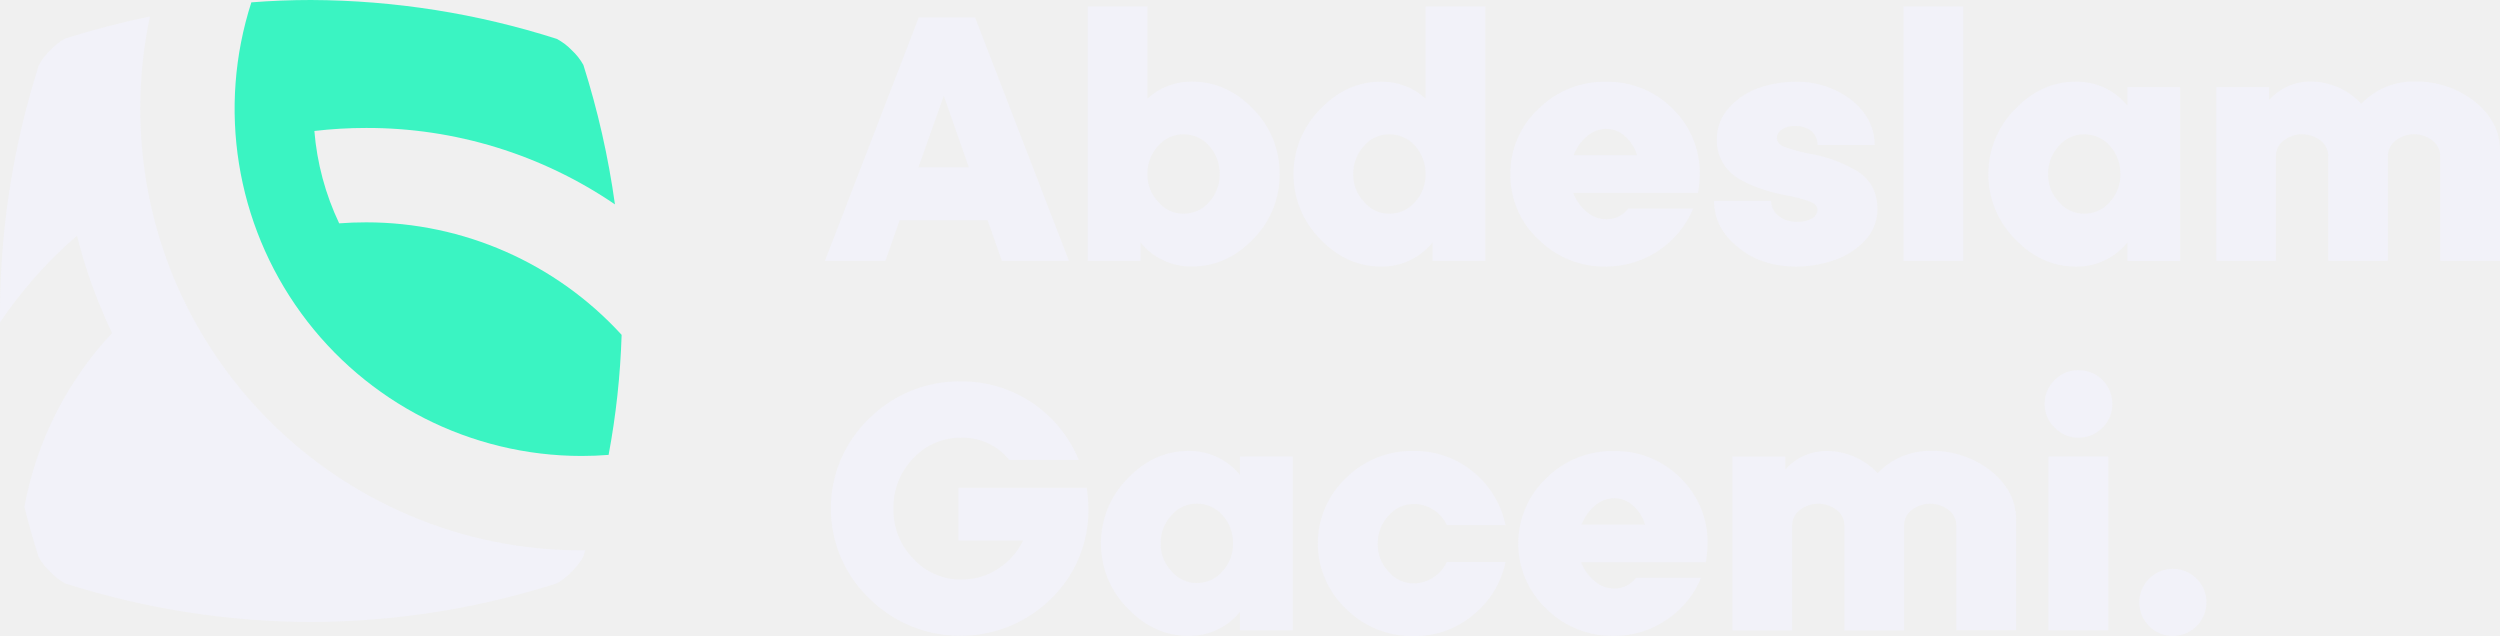
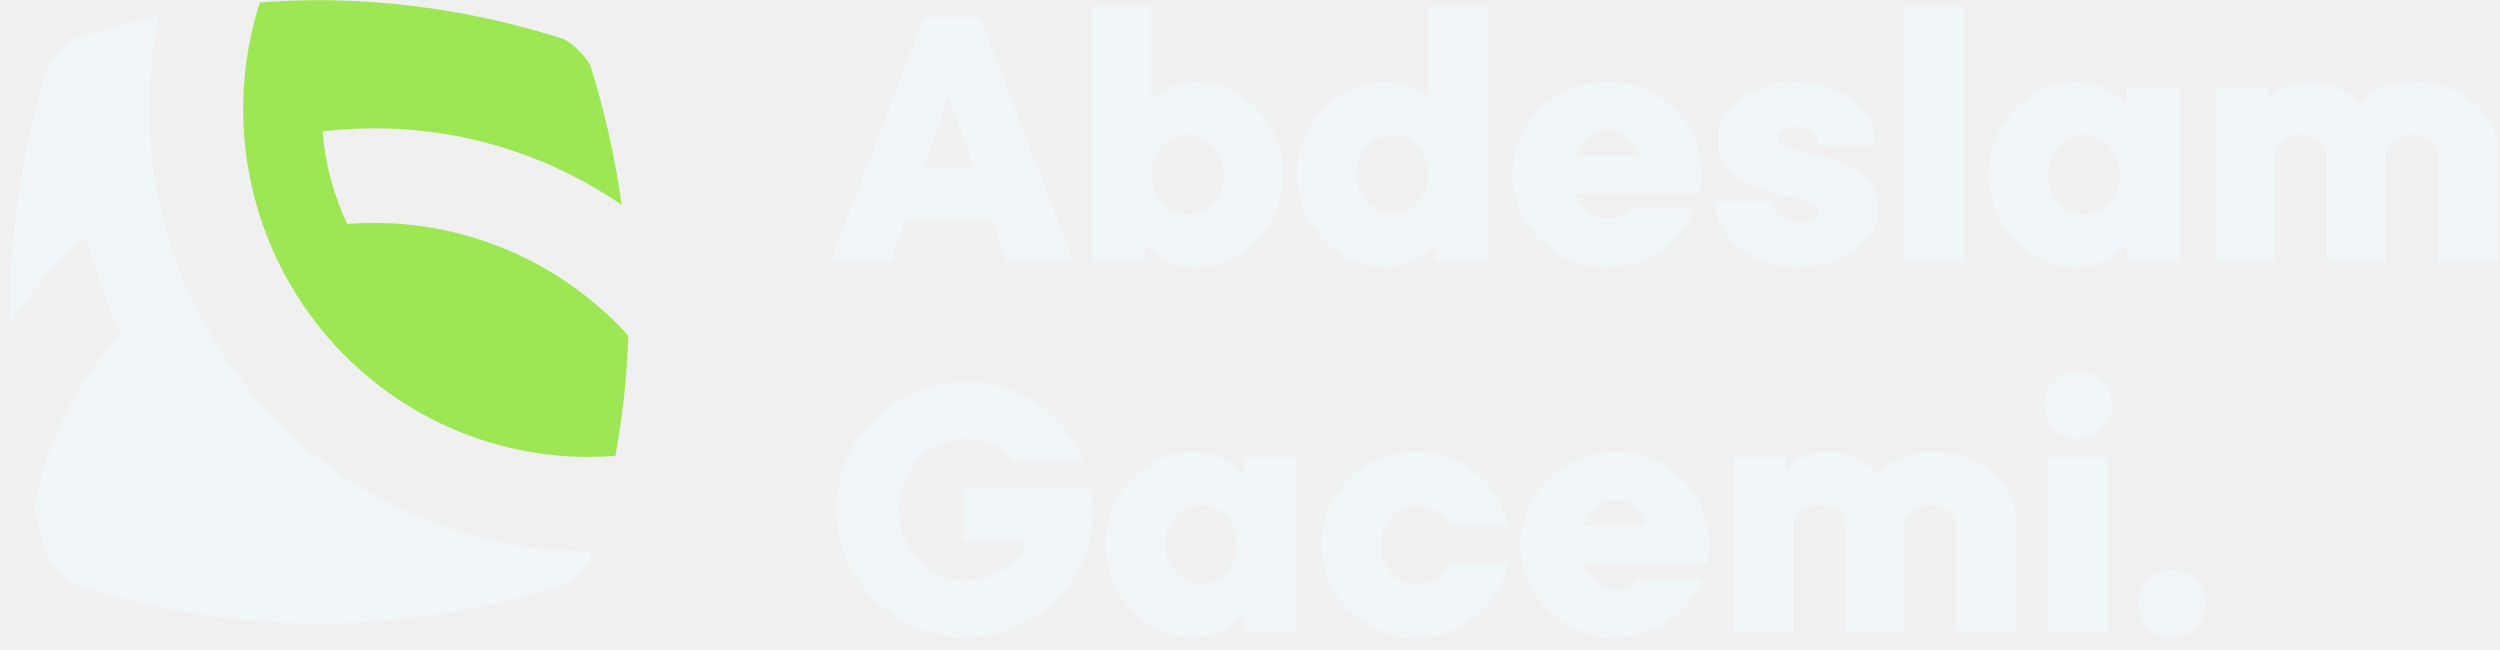
- <svg xmlns="http://www.w3.org/2000/svg" viewBox="0 0 647.09 164.58">
+ <svg xmlns="http://www.w3.org/2000/svg" width="208" height="54" viewBox="0 0 208 54" fill="none">
+   <g clip-path="url(#clip0_77_19)">
+     <path d="M49.259 45.88C49.205 46.07 49.147 46.254 49.087 46.444C48.829 46.899 48.506 47.312 48.127 47.67C47.772 48.054 47.361 48.379 46.908 48.637C40.327 50.75 33.464 51.837 26.556 51.86C19.644 51.84 12.775 50.754 6.189 48.64C5.735 48.382 5.322 48.056 4.964 47.674C4.585 47.315 4.261 46.902 4.004 46.447C3.565 45.047 3.171 43.652 2.823 42.26C3.82 36.833 6.338 31.805 10.082 27.772C9.8 27.18 9.533 26.578 9.279 25.966C8.416 23.921 7.715 21.812 7.18 19.657C6.521 20.23 5.882 20.828 5.261 21.451C3.607 23.116 2.115 24.936 0.805 26.887C0.805 26.565 0.805 26.242 0.805 25.921C0.834 18.968 1.919 12.061 4.023 5.439C4.271 4.979 4.588 4.561 4.964 4.199C5.32 3.818 5.73 3.492 6.182 3.233C8.495 2.495 10.844 1.879 13.22 1.388C12.686 3.91 12.418 6.481 12.42 9.059C12.419 11.218 12.606 13.373 12.977 15.5C13.446 18.194 14.213 20.828 15.264 23.351C15.276 23.37 15.286 23.39 15.293 23.412C19.007 32.231 25.981 39.251 34.742 42.988C39.243 44.91 44.083 45.896 48.971 45.886L49.259 45.88Z" fill="#F1F7F9" />
+     <path d="M52.276 27.924C52.172 31.282 51.812 34.627 51.198 37.929C50.465 37.987 49.72 38.019 48.959 38.019C44.43 38.017 39.966 36.937 35.93 34.868C31.895 32.799 28.402 29.799 25.737 26.114C23.071 22.428 21.309 18.16 20.593 13.659C19.877 9.157 20.228 4.549 21.617 0.21C23.268 0.079 24.914 0.013 26.556 0.013C33.469 0.041 40.337 1.136 46.921 3.259C47.376 3.508 47.79 3.825 48.149 4.199C48.531 4.556 48.854 4.97 49.109 5.426C50.304 9.219 51.178 13.107 51.722 17.049C45.649 12.88 38.465 10.66 31.115 10.679C29.684 10.678 28.255 10.762 26.835 10.93C27.051 13.601 27.747 16.209 28.888 18.63C29.621 18.572 30.363 18.546 31.128 18.546C35.106 18.546 39.041 19.379 42.682 20.994C46.323 22.608 49.591 24.968 52.276 27.924Z" fill="#9DE755" />
+     <path d="M82.579 18.369H75.295L74.118 21.757H69.109L76.879 1.469H81.543L89.313 21.757H83.76L82.579 18.369ZM81.025 13.963L78.952 7.996L76.85 13.963H81.025Z" fill="#F1F7F9" />
+     <path d="M104.566 9.101C105.271 9.812 105.828 10.657 106.204 11.588C106.579 12.519 106.766 13.516 106.754 14.521C106.766 15.525 106.579 16.522 106.204 17.453C105.828 18.384 105.271 19.23 104.566 19.94C103.1 21.473 101.402 22.227 99.502 22.227C98.687 22.24 97.88 22.067 97.142 21.721C96.404 21.374 95.754 20.864 95.241 20.227V21.763H90.868V0.554H95.813V8.235C96.816 7.303 98.135 6.795 99.498 6.814C101.402 6.814 103.1 7.568 104.566 9.101ZM100.932 16.839C101.504 16.206 101.813 15.376 101.795 14.521C101.808 13.657 101.5 12.82 100.932 12.173C100.665 11.868 100.338 11.624 99.97 11.458C99.603 11.291 99.204 11.206 98.801 11.207C98.402 11.203 98.007 11.287 97.643 11.454C97.28 11.621 96.958 11.867 96.699 12.173C96.113 12.811 95.796 13.652 95.813 14.521C95.803 14.947 95.876 15.372 96.03 15.77C96.183 16.167 96.413 16.531 96.706 16.839C96.959 17.153 97.28 17.404 97.644 17.575C98.008 17.745 98.406 17.831 98.807 17.825C99.212 17.827 99.612 17.741 99.978 17.57C100.346 17.4 100.671 17.15 100.932 16.839Z" fill="#F1F7F9" />
+     <path d="M123.791 0.554V21.763H119.418V20.227C118.906 20.865 118.256 21.377 117.517 21.724C116.779 22.072 115.972 22.246 115.157 22.233C113.257 22.233 111.59 21.48 110.122 19.947C108.702 18.505 107.905 16.557 107.905 14.527C107.905 12.497 108.702 10.549 110.122 9.107C111.59 7.574 113.257 6.821 115.157 6.821C116.521 6.799 117.841 7.305 118.846 8.235V0.554H123.791ZM117.979 16.839C118.551 16.206 118.86 15.376 118.842 14.521C118.855 13.657 118.547 12.82 117.979 12.173C117.713 11.868 117.385 11.624 117.017 11.458C116.65 11.291 116.251 11.206 115.848 11.207C115.449 11.203 115.054 11.287 114.69 11.454C114.327 11.621 114.005 11.867 113.746 12.173C113.158 12.81 112.838 13.651 112.854 14.521C112.844 14.947 112.917 15.372 113.07 15.77C113.224 16.168 113.453 16.531 113.746 16.839C114 17.153 114.321 17.404 114.685 17.575C115.049 17.745 115.447 17.831 115.848 17.825C116.253 17.828 116.655 17.742 117.023 17.572C117.391 17.401 117.717 17.151 117.979 16.839Z" fill="#F1F7F9" />
+     <path d="M132.195 17.68C132.638 18.07 133.206 18.286 133.794 18.288C134.147 18.296 134.496 18.22 134.813 18.066C135.13 17.912 135.407 17.685 135.621 17.403H141.005C140.409 18.831 139.409 20.051 138.129 20.91C136.849 21.769 135.346 22.229 133.807 22.233C132.769 22.257 131.738 22.07 130.773 21.682C129.809 21.295 128.933 20.716 128.196 19.979C127.451 19.285 126.858 18.442 126.456 17.504C126.054 16.565 125.853 15.552 125.864 14.53C125.852 13.509 126.054 12.496 126.456 11.558C126.857 10.62 127.45 9.777 128.196 9.085C128.932 8.348 129.809 7.768 130.773 7.381C131.737 6.993 132.769 6.806 133.807 6.83C134.828 6.812 135.841 7.002 136.786 7.39C137.732 7.777 138.589 8.354 139.306 9.085C140.029 9.791 140.6 10.638 140.985 11.574C141.37 12.511 141.561 13.517 141.545 14.53C141.535 15.055 141.487 15.578 141.401 16.095H131.069C131.3 16.714 131.688 17.26 132.195 17.68ZM136.354 12.956C136.176 12.338 135.826 11.785 135.346 11.361C134.93 10.975 134.386 10.758 133.82 10.753C133.231 10.755 132.664 10.971 132.221 11.361C131.715 11.785 131.329 12.334 131.101 12.956H136.354Z" fill="#F1F7F9" />
+     <path d="M144.716 20.623C143.391 19.551 142.729 18.276 142.729 16.759H147.451C147.454 16.991 147.506 17.221 147.606 17.431C147.705 17.641 147.849 17.827 148.026 17.976C148.476 18.346 149.047 18.532 149.626 18.498C150.058 18.523 150.488 18.423 150.864 18.208C150.988 18.137 151.092 18.037 151.166 17.915C151.241 17.794 151.285 17.655 151.293 17.512C151.293 17.251 151.123 17.02 150.749 16.846C150.086 16.597 149.402 16.413 148.705 16.295C148.044 16.179 147.394 16.011 146.76 15.793C146.13 15.596 145.522 15.333 144.946 15.01C144.341 14.69 143.833 14.21 143.478 13.622C143.122 13.028 142.942 12.345 142.959 11.651C142.944 10.638 143.327 9.66 144.025 8.93C144.701 8.19 145.553 7.636 146.501 7.32C147.456 6.995 148.457 6.828 149.466 6.827C151.148 6.789 152.793 7.331 154.127 8.363C155.394 9.407 156.027 10.652 156.027 12.099H151.305C151.306 11.891 151.264 11.685 151.183 11.493C151.103 11.302 150.984 11.129 150.835 10.985C150.442 10.652 149.936 10.486 149.424 10.521C149.038 10.494 148.653 10.596 148.33 10.811C148.214 10.887 148.116 10.989 148.046 11.11C147.976 11.231 147.936 11.367 147.927 11.506C147.927 11.828 148.129 12.086 148.567 12.26C149.222 12.501 149.896 12.686 150.582 12.811C151.906 13.035 153.182 13.486 154.354 14.144C154.934 14.452 155.422 14.91 155.768 15.471C156.096 16.061 156.265 16.727 156.257 17.403C156.266 17.915 156.171 18.423 155.978 18.896C155.785 19.369 155.498 19.798 155.134 20.156C154.41 20.888 153.521 21.434 152.543 21.747C151.569 22.068 150.549 22.233 149.524 22.233C147.636 22.233 146.011 21.705 144.716 20.623Z" fill="#F1F7F9" />
+     <path d="M158.417 0.554H163.365V21.763H158.417V0.554Z" fill="#F1F7F9" />
+     <path d="M181.324 7.278V21.77H176.951V20.227C176.439 20.865 175.788 21.377 175.05 21.724C174.312 22.072 173.505 22.246 172.69 22.233C170.79 22.233 169.12 21.48 167.655 19.947C166.235 18.505 165.438 16.557 165.438 14.527C165.438 12.497 166.235 10.549 167.655 9.107C169.12 7.574 170.79 6.821 172.69 6.821C173.505 6.807 174.311 6.98 175.049 7.327C175.788 7.673 176.438 8.184 176.951 8.821V7.278H181.324ZM175.512 16.839C176.084 16.206 176.393 15.376 176.375 14.521C176.388 13.657 176.08 12.82 175.512 12.173C175.246 11.868 174.918 11.624 174.55 11.458C174.183 11.291 173.784 11.206 173.381 11.207C172.982 11.203 172.587 11.287 172.223 11.454C171.86 11.621 171.538 11.867 171.279 12.173C170.691 12.809 170.371 13.651 170.387 14.521C170.377 14.947 170.45 15.372 170.603 15.77C170.757 16.167 170.986 16.531 171.279 16.839C171.533 17.153 171.854 17.404 172.218 17.575C172.582 17.745 172.98 17.831 173.381 17.825C173.786 17.828 174.187 17.742 174.556 17.572C174.924 17.401 175.25 17.151 175.512 16.839Z" fill="#F1F7F9" />
+     <path d="M205.732 8.492C207.114 9.626 207.805 10.956 207.805 12.55V21.763H202.853V13.014C202.853 12.764 202.795 12.517 202.684 12.293C202.573 12.07 202.412 11.875 202.213 11.725C201.776 11.387 201.239 11.204 200.687 11.204C200.135 11.204 199.599 11.387 199.161 11.725C198.963 11.875 198.802 12.07 198.69 12.293C198.579 12.517 198.522 12.764 198.522 13.014V21.763H193.586V13.014C193.586 12.764 193.528 12.517 193.417 12.293C193.306 12.07 193.145 11.875 192.946 11.725C192.508 11.387 191.972 11.204 191.42 11.204C190.868 11.204 190.332 11.387 189.894 11.725C189.695 11.875 189.534 12.07 189.423 12.293C189.312 12.517 189.254 12.764 189.254 13.014V21.763H184.318V7.272H188.691V8.344C189.122 7.859 189.65 7.471 190.241 7.206C190.831 6.941 191.471 6.806 192.117 6.808C192.907 6.81 193.687 6.976 194.411 7.296C195.134 7.615 195.784 8.08 196.321 8.663C196.884 8.067 197.563 7.595 198.315 7.276C199.067 6.957 199.877 6.798 200.694 6.808C202.517 6.762 204.299 7.357 205.732 8.492Z" fill="#F1F7F9" />
+     <path d="M90.925 42.409C90.946 43.804 90.683 45.19 90.154 46.48C89.624 47.77 88.838 48.938 87.845 49.912C85.832 51.904 83.121 53.018 80.299 53.013C77.477 53.007 74.77 51.883 72.765 49.883C71.763 48.913 70.967 47.75 70.422 46.463C69.878 45.176 69.597 43.791 69.597 42.392C69.597 40.994 69.878 39.609 70.422 38.322C70.967 37.035 71.763 35.872 72.765 34.902C73.767 33.9 74.957 33.109 76.267 32.577C77.577 32.045 78.979 31.782 80.391 31.804C82.493 31.788 84.55 32.415 86.29 33.601C88.006 34.77 89.341 36.422 90.129 38.351H84.371C83.895 37.755 83.289 37.278 82.6 36.956C81.91 36.634 81.157 36.477 80.398 36.496C79.654 36.488 78.916 36.635 78.232 36.93C77.548 37.224 76.933 37.659 76.425 38.206C75.889 38.763 75.468 39.421 75.186 40.142C74.904 40.863 74.768 41.634 74.784 42.409C74.765 43.179 74.901 43.945 75.183 44.661C75.465 45.378 75.887 46.03 76.425 46.579C76.927 47.135 77.541 47.578 78.226 47.878C78.911 48.177 79.651 48.327 80.398 48.318C81.481 48.333 82.545 48.02 83.45 47.419C84.34 46.842 85.057 46.03 85.522 45.072H80.161V40.67H90.781C90.87 41.245 90.918 41.826 90.925 42.409Z" fill="#F1F7F9" />
+     <path d="M107.848 38.061V52.553H103.472V51.017C102.959 51.653 102.31 52.164 101.572 52.511C100.834 52.857 100.028 53.03 99.214 53.016C97.314 53.016 95.644 52.263 94.176 50.727C92.757 49.285 91.961 47.338 91.961 45.308C91.961 43.279 92.757 41.332 94.176 39.89C95.644 38.354 97.314 37.601 99.214 37.601C100.028 37.587 100.834 37.76 101.572 38.106C102.31 38.453 102.959 38.964 103.472 39.6V38.064L107.848 38.061ZM102.035 47.622C102.608 46.989 102.917 46.159 102.899 45.304C102.912 44.441 102.604 43.605 102.035 42.959C101.769 42.654 101.441 42.411 101.074 42.244C100.707 42.077 100.308 41.992 99.905 41.993C99.506 41.989 99.11 42.074 98.747 42.241C98.384 42.407 98.062 42.653 97.803 42.959C97.215 43.595 96.895 44.435 96.911 45.304C96.9 45.73 96.974 46.155 97.127 46.553C97.28 46.95 97.51 47.314 97.803 47.622C98.057 47.936 98.378 48.187 98.742 48.358C99.106 48.528 99.503 48.614 99.905 48.608C100.31 48.611 100.711 48.525 101.079 48.355C101.448 48.184 101.774 47.934 102.035 47.622Z" fill="#F1F7F9" />
+     <path d="M112.249 50.752C111.514 50.051 110.928 49.207 110.527 48.27C110.127 47.334 109.92 46.325 109.92 45.305C109.92 44.286 110.127 43.277 110.527 42.34C110.928 41.404 111.514 40.559 112.249 39.858C112.986 39.121 113.863 38.541 114.828 38.154C115.793 37.767 116.825 37.58 117.864 37.604C119.657 37.576 121.401 38.193 122.783 39.343C124.156 40.467 125.101 42.033 125.461 43.777H120.599C120.353 43.249 119.964 42.803 119.476 42.489C118.999 42.181 118.443 42.02 117.876 42.025C117.477 42.021 117.082 42.106 116.719 42.273C116.355 42.44 116.033 42.685 115.775 42.991C115.186 43.627 114.866 44.467 114.882 45.336C114.872 45.762 114.945 46.187 115.099 46.585C115.252 46.983 115.481 47.346 115.775 47.654C116.028 47.968 116.349 48.219 116.713 48.39C117.077 48.561 117.475 48.646 117.876 48.64C118.446 48.635 119.001 48.464 119.476 48.147C119.966 47.836 120.356 47.389 120.599 46.859H125.461C125.108 48.597 124.16 50.156 122.783 51.264C121.411 52.435 119.662 53.063 117.864 53.032C116.823 53.053 115.79 52.862 114.825 52.47C113.86 52.078 112.984 51.494 112.249 50.752Z" fill="#F1F7F9" />
+     <path d="M132.857 48.463C133.3 48.853 133.868 49.069 134.456 49.071C134.808 49.075 135.155 48.996 135.47 48.84C135.785 48.684 136.059 48.455 136.27 48.173H141.654C141.077 49.588 140.095 50.799 138.833 51.651C137.549 52.549 136.02 53.025 134.456 53.013C133.419 53.037 132.387 52.85 131.422 52.463C130.458 52.075 129.582 51.496 128.846 50.759C128.109 50.058 127.522 49.214 127.121 48.277C126.72 47.341 126.514 46.331 126.514 45.312C126.514 44.292 126.72 43.282 127.121 42.346C127.522 41.409 128.109 40.565 128.846 39.864C129.582 39.127 130.458 38.548 131.422 38.16C132.387 37.773 133.419 37.586 134.456 37.61C135.477 37.592 136.49 37.782 137.436 38.169C138.381 38.557 139.238 39.134 139.955 39.864C140.678 40.571 141.249 41.418 141.634 42.354C142.019 43.291 142.21 44.297 142.195 45.31C142.184 45.834 142.136 46.358 142.051 46.875H131.718C131.954 47.495 132.346 48.043 132.857 48.463ZM137.016 43.742C136.838 43.124 136.488 42.571 136.008 42.148C135.592 41.761 135.048 41.545 134.482 41.539C133.894 41.541 133.326 41.758 132.883 42.148C132.377 42.572 131.99 43.121 131.76 43.742H137.016Z" fill="#F1F7F9" />
+     <path d="M165.669 39.278C167.051 40.409 167.741 41.742 167.741 43.336V52.549H162.79V43.809C162.79 43.559 162.732 43.313 162.621 43.089C162.51 42.866 162.348 42.671 162.15 42.521C161.713 42.183 161.177 42 160.625 42C160.074 42 159.538 42.183 159.101 42.521C158.903 42.671 158.741 42.866 158.63 43.089C158.519 43.313 158.461 43.559 158.461 43.809V52.559H153.522V43.809C153.522 43.559 153.464 43.313 153.353 43.089C153.242 42.866 153.081 42.671 152.882 42.521C152.445 42.183 151.909 42 151.358 42C150.807 42 150.271 42.183 149.834 42.521C149.635 42.671 149.474 42.866 149.363 43.089C149.252 43.313 149.194 43.559 149.194 43.809V52.559H144.255V38.068H148.631V39.14C149.061 38.655 149.589 38.267 150.179 38.002C150.769 37.737 151.408 37.602 152.054 37.604C152.846 37.603 153.629 37.767 154.355 38.085C155.081 38.403 155.734 38.869 156.273 39.452C156.837 38.857 157.516 38.385 158.269 38.066C159.022 37.746 159.833 37.587 160.649 37.597C162.466 37.553 164.241 38.148 165.669 39.278Z" fill="#F1F7F9" />
+     <path d="M170.934 35.656C170.667 35.403 170.455 35.097 170.312 34.758C170.168 34.419 170.096 34.053 170.099 33.685C170.096 33.312 170.168 32.943 170.312 32.6C170.455 32.256 170.667 31.946 170.934 31.688C171.188 31.422 171.495 31.212 171.835 31.072C172.175 30.932 172.541 30.866 172.908 30.877C173.276 30.871 173.641 30.941 173.982 31.08C174.323 31.219 174.632 31.425 174.893 31.687C175.153 31.949 175.359 32.261 175.497 32.604C175.636 32.947 175.705 33.314 175.7 33.685C175.709 34.051 175.642 34.416 175.503 34.755C175.364 35.095 175.157 35.401 174.894 35.656C174.637 35.925 174.329 36.138 173.987 36.282C173.646 36.427 173.278 36.5 172.908 36.496C172.539 36.502 172.173 36.43 171.833 36.285C171.493 36.141 171.187 35.926 170.934 35.656ZM170.416 38.061H175.368V52.553H170.416V38.061Z" fill="#F1F7F9" />
+     <path d="M178.733 52.182C178.284 51.721 178.007 51.117 177.95 50.473C177.893 49.829 178.059 49.186 178.42 48.651C178.781 48.117 179.314 47.725 179.929 47.541C180.545 47.358 181.204 47.394 181.796 47.644C182.388 47.895 182.875 48.343 183.176 48.915C183.476 49.486 183.571 50.144 183.444 50.777C183.317 51.41 182.977 51.98 182.48 52.39C181.983 52.799 181.361 53.023 180.719 53.023C180.349 53.026 179.982 52.953 179.64 52.809C179.298 52.664 178.99 52.451 178.733 52.182Z" fill="#F1F7F9" />
+   </g>
  <defs>
-     <style>.cls-1{fill:#f2f2f9;}.cls-2{fill:#3af4c2;}</style>
+     <clipPath id="clip0_77_19">
+       <rect width="207" height="53" fill="white" transform="translate(0.804932 0.0130615)" />
+     </clipPath>
  </defs>
-   <g id="Layer_2" data-name="Layer 2">
-     <g id="Layer_1-2" data-name="Layer 1">
-       <path class="cls-1" d="M151.47,142.43c-.17.59-.35,1.16-.54,1.75a16.26,16.26,0,0,1-3,3.81,15.85,15.85,0,0,1-3.81,3A211.69,211.69,0,0,1,80.5,161,211.7,211.7,0,0,1,16.83,151,16.26,16.26,0,0,1,13,148a16.26,16.26,0,0,1-3-3.81q-2.06-6.52-3.69-13A89.79,89.79,0,0,1,29,86.2q-1.32-2.76-2.51-5.61A131.64,131.64,0,0,1,19.93,61q-3.09,2.67-6,5.57A114.65,114.65,0,0,0,0,83.45c0-1,0-2,0-3A211.67,211.67,0,0,1,10.06,16.85,15.65,15.65,0,0,1,13,13a16.26,16.26,0,0,1,3.81-3,216.6,216.6,0,0,1,22-5.73,113.84,113.84,0,0,0-2.5,23.82,115.33,115.33,0,0,0,1.74,20A114,114,0,0,0,45.2,72.47a.84.84,0,0,1,.09.19,114.6,114.6,0,0,0,60.8,60.79,113.35,113.35,0,0,0,44.48,9Z" />
-       <path class="cls-2" d="M160.9,86.67a203.26,203.26,0,0,1-3.37,31.07c-2.29.18-4.62.28-7,.28A89.85,89.85,0,0,1,65.06.61Q72.8,0,80.5,0a211.41,211.41,0,0,1,63.66,10.08A15.85,15.85,0,0,1,148,13a15.65,15.65,0,0,1,3,3.81,219.14,219.14,0,0,1,8.17,36.09A113.85,113.85,0,0,0,94.75,33.12a114.29,114.29,0,0,0-13.38.78,68.78,68.78,0,0,0,6.42,23.91c2.29-.18,4.61-.26,7-.26A89.58,89.58,0,0,1,160.9,86.67Z" />
-       <path class="cls-1" d="M255.63,57H232.86l-3.68,10.52H213.52l24.29-63h14.58l24.29,63H259.32Zm-4.86-13.68-6.48-18.53-6.57,18.53Z" />
-       <path class="cls-1" d="M324.36,28.22a23.39,23.39,0,0,1,6.84,16.83,23.39,23.39,0,0,1-6.84,16.83c-4.58,4.76-9.89,7.1-15.83,7.1a16.8,16.8,0,0,1-13.32-6.21v4.77H281.54V1.68H297V25.53a16.64,16.64,0,0,1,11.52-4.41C314.47,21.12,319.78,23.46,324.36,28.22ZM313,52.25a10.37,10.37,0,0,0,2.7-7.2,10.76,10.76,0,0,0-2.7-7.29,8.83,8.83,0,0,0-6.66-3,8.51,8.51,0,0,0-6.57,3A10.42,10.42,0,0,0,297,45.05a10.06,10.06,0,0,0,2.79,7.2,8.31,8.31,0,0,0,6.57,3.06A8.61,8.61,0,0,0,313,52.25Z" />
-       <path class="cls-1" d="M384.46,1.68V67.54H370.79V62.77A16.8,16.8,0,0,1,357.47,69c-5.94,0-11.15-2.34-15.74-7.1a23.9,23.9,0,0,1,0-33.66c4.59-4.76,9.8-7.1,15.74-7.1A16.64,16.64,0,0,1,369,25.53V1.68ZM366.29,52.25a10.37,10.37,0,0,0,2.7-7.2,10.76,10.76,0,0,0-2.7-7.29,8.83,8.83,0,0,0-6.66-3,8.51,8.51,0,0,0-6.57,3,10.42,10.42,0,0,0-2.79,7.29,10.06,10.06,0,0,0,2.79,7.2,8.31,8.31,0,0,0,6.57,3.06A8.61,8.61,0,0,0,366.29,52.25Z" />
-       <path class="cls-1" d="M410.73,54.86a7.64,7.64,0,0,0,5,1.89A7,7,0,0,0,421.44,54h16.83a24.47,24.47,0,0,1-22.5,15,24.11,24.11,0,0,1-17.54-7,22.69,22.69,0,0,1-7.29-16.92,22.65,22.65,0,0,1,7.29-16.91,24.08,24.08,0,0,1,17.54-7,23.57,23.57,0,0,1,17.19,7,23.07,23.07,0,0,1,7,16.91,33.62,33.62,0,0,1-.45,4.86h-32.3A11.71,11.71,0,0,0,410.73,54.86Zm13-14.67a10.46,10.46,0,0,0-3.15-4.95,7.14,7.14,0,0,0-4.77-1.89,7.64,7.64,0,0,0-5,1.89,11.71,11.71,0,0,0-3.5,4.95Z" />
-       <path class="cls-1" d="M449.87,64c-4.14-3.33-6.21-7.29-6.21-12h14.76a5,5,0,0,0,1.8,3.78,7.22,7.22,0,0,0,5,1.62,7,7,0,0,0,3.87-.9,2.65,2.65,0,0,0,1.34-2.16c0-.81-.53-1.53-1.7-2.07a34.8,34.8,0,0,0-6.39-1.71A39.74,39.74,0,0,1,456.26,49a29.83,29.83,0,0,1-5.67-2.43A11.82,11.82,0,0,1,446,42.26a11.29,11.29,0,0,1-1.62-6.12,11.93,11.93,0,0,1,3.33-8.45,18.37,18.37,0,0,1,7.74-5,29,29,0,0,1,9.27-1.53,23.06,23.06,0,0,1,14.57,4.77q5.94,4.86,5.94,11.6H470.47A4.79,4.79,0,0,0,469,34.07a6.21,6.21,0,0,0-4.41-1.44,5.51,5.51,0,0,0-3.42.9,2.77,2.77,0,0,0-1.26,2.16c0,1,.63,1.8,2,2.34a38,38,0,0,0,6.3,1.71A36.7,36.7,0,0,1,480,43.88,11.53,11.53,0,0,1,484.42,48a12,12,0,0,1,1.53,6,11.68,11.68,0,0,1-3.51,8.55,20,20,0,0,1-8.1,4.94A30.41,30.41,0,0,1,464.9,69C459,69,453.92,67.36,449.87,64Z" />
-       <path class="cls-1" d="M492.7,1.68h15.47V67.54H492.7Z" />
-       <path class="cls-1" d="M564.31,22.56v45H550.64V62.77A16.8,16.8,0,0,1,537.32,69c-5.94,0-11.16-2.34-15.74-7.1a23.9,23.9,0,0,1,0-33.66c4.58-4.76,9.8-7.1,15.74-7.1a16.8,16.8,0,0,1,13.32,6.21V22.56ZM546.14,52.25a10.37,10.37,0,0,0,2.7-7.2,10.76,10.76,0,0,0-2.7-7.29,8.83,8.83,0,0,0-6.66-3,8.51,8.51,0,0,0-6.57,3,10.42,10.42,0,0,0-2.79,7.29,10.06,10.06,0,0,0,2.79,7.2,8.31,8.31,0,0,0,6.57,3.06A8.61,8.61,0,0,0,546.14,52.25Z" />
-       <path class="cls-1" d="M640.61,26.33c4.32,3.52,6.48,7.65,6.48,12.6V67.54H631.61V40.37a5,5,0,0,0-2-4,7.83,7.83,0,0,0-9.54,0,5,5,0,0,0-2,4V67.54H602.64V40.37a5,5,0,0,0-2-4,7.83,7.83,0,0,0-9.54,0,5,5,0,0,0-2,4V67.54H573.67v-45h13.67v3.33a14.29,14.29,0,0,1,10.71-4.77,18,18,0,0,1,13.14,5.76,18.55,18.55,0,0,1,13.67-5.76A24.48,24.48,0,0,1,640.61,26.33Z" />
-       <path class="cls-1" d="M281.72,131.65a31.86,31.86,0,0,1-9.63,23.3,33.55,33.55,0,0,1-47.14-.09,32.27,32.27,0,0,1,0-46.52,33.09,33.09,0,0,1,23.84-9.62,32.46,32.46,0,0,1,18.44,5.58,32.94,32.94,0,0,1,12,14.75h-18a15.44,15.44,0,0,0-12.42-5.76,16.74,16.74,0,0,0-12.42,5.31,18.21,18.21,0,0,0-5.13,13.05,17.85,17.85,0,0,0,5.13,12.95,16.5,16.5,0,0,0,12.42,5.4,16.91,16.91,0,0,0,9.54-2.79,18.16,18.16,0,0,0,6.48-7.29H248.07V126.25h33.2A38.53,38.53,0,0,1,281.72,131.65Z" />
-       <path class="cls-1" d="M334.62,118.15v45H320.94v-4.77a16.77,16.77,0,0,1-13.31,6.21c-5.94,0-11.16-2.34-15.75-7.11a23.91,23.91,0,0,1,0-33.65c4.59-4.77,9.81-7.11,15.75-7.11a16.77,16.77,0,0,1,13.31,6.21v-4.77Zm-18.17,29.69a10.37,10.37,0,0,0,2.7-7.2,10.73,10.73,0,0,0-2.7-7.28,8.83,8.83,0,0,0-6.66-3,8.51,8.51,0,0,0-6.57,3,10.4,10.4,0,0,0-2.79,7.28,10.06,10.06,0,0,0,2.79,7.2,8.31,8.31,0,0,0,6.57,3.06A8.61,8.61,0,0,0,316.45,147.84Z" />
-       <path class="cls-1" d="M348.38,157.56a23.29,23.29,0,0,1,0-33.83,24.1,24.1,0,0,1,17.55-7,23.57,23.57,0,0,1,15.38,5.4,24.06,24.06,0,0,1,8.37,13.77h-15.2a9.56,9.56,0,0,0-3.51-4,9.12,9.12,0,0,0-5-1.44,8.51,8.51,0,0,0-6.57,3,10.4,10.4,0,0,0-2.79,7.28,10.06,10.06,0,0,0,2.79,7.2,8.31,8.31,0,0,0,6.57,3.06,9.21,9.21,0,0,0,5-1.53,9.37,9.37,0,0,0,3.51-4h15.2a23.56,23.56,0,0,1-8.37,13.68,23.18,23.18,0,0,1-15.38,5.49A24.1,24.1,0,0,1,348.38,157.56Z" />
-       <path class="cls-1" d="M412.8,150.45a7.64,7.64,0,0,0,5,1.89,7,7,0,0,0,5.67-2.79h16.83a23.94,23.94,0,0,1-8.82,10.8,23.66,23.66,0,0,1-13.68,4.23,24.08,24.08,0,0,1-17.54-7,23.27,23.27,0,0,1,0-33.83,24.08,24.08,0,0,1,17.54-7,23.57,23.57,0,0,1,17.19,7,23.09,23.09,0,0,1,7,16.91,33.62,33.62,0,0,1-.45,4.86h-32.3A11.81,11.81,0,0,0,412.8,150.45Zm13-14.66a10.46,10.46,0,0,0-3.15-4.95,7.14,7.14,0,0,0-4.77-1.89,7.64,7.64,0,0,0-5,1.89,11.81,11.81,0,0,0-3.51,4.95Z" />
-       <path class="cls-1" d="M515.37,121.93c4.32,3.51,6.48,7.65,6.48,12.6v28.61H506.37V136a5,5,0,0,0-2-4,7.82,7.82,0,0,0-9.53,0,5,5,0,0,0-2,4v27.17H477.4V136a5,5,0,0,0-2-4,7.82,7.82,0,0,0-9.53,0,5,5,0,0,0-2,4v27.17H448.43v-45h13.68v3.33a14.28,14.28,0,0,1,10.7-4.77A18,18,0,0,1,486,122.47a18.57,18.57,0,0,1,13.68-5.76A24.42,24.42,0,0,1,515.37,121.93Z" />
-       <path class="cls-1" d="M531.83,110.68a8.3,8.3,0,0,1-2.61-6.12,8.49,8.49,0,0,1,2.61-6.2A8.22,8.22,0,0,1,538,95.84a8.61,8.61,0,0,1,8.73,8.72,8.22,8.22,0,0,1-2.52,6.12,8.5,8.5,0,0,1-6.21,2.61A8.3,8.3,0,0,1,531.83,110.68Zm-1.62,7.47h15.48v45H530.21Z" />
-       <path class="cls-1" d="M556.21,162a8.69,8.69,0,1,1,6.21,2.61A8.5,8.5,0,0,1,556.21,162Z" />
-     </g>
-   </g>
</svg>
